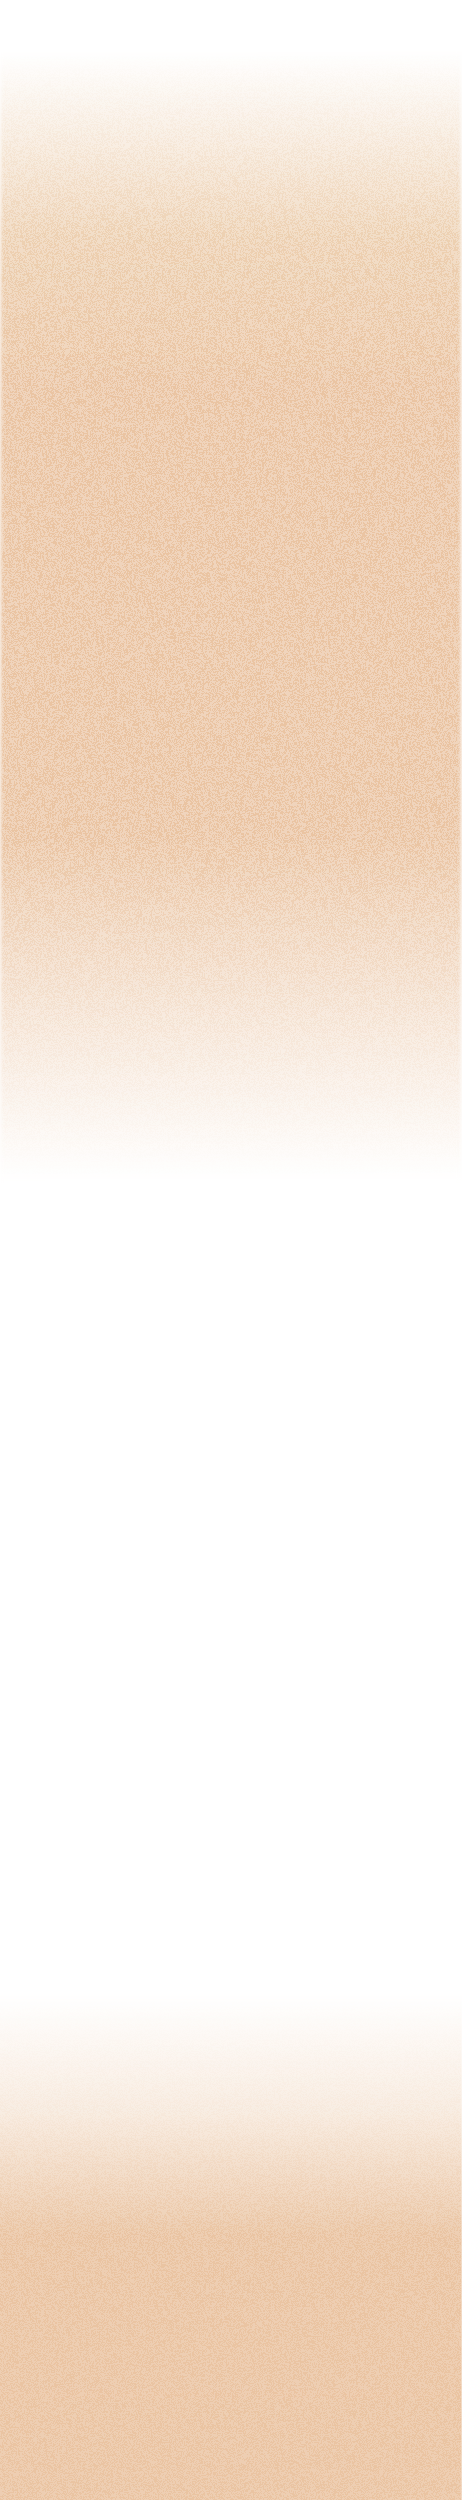
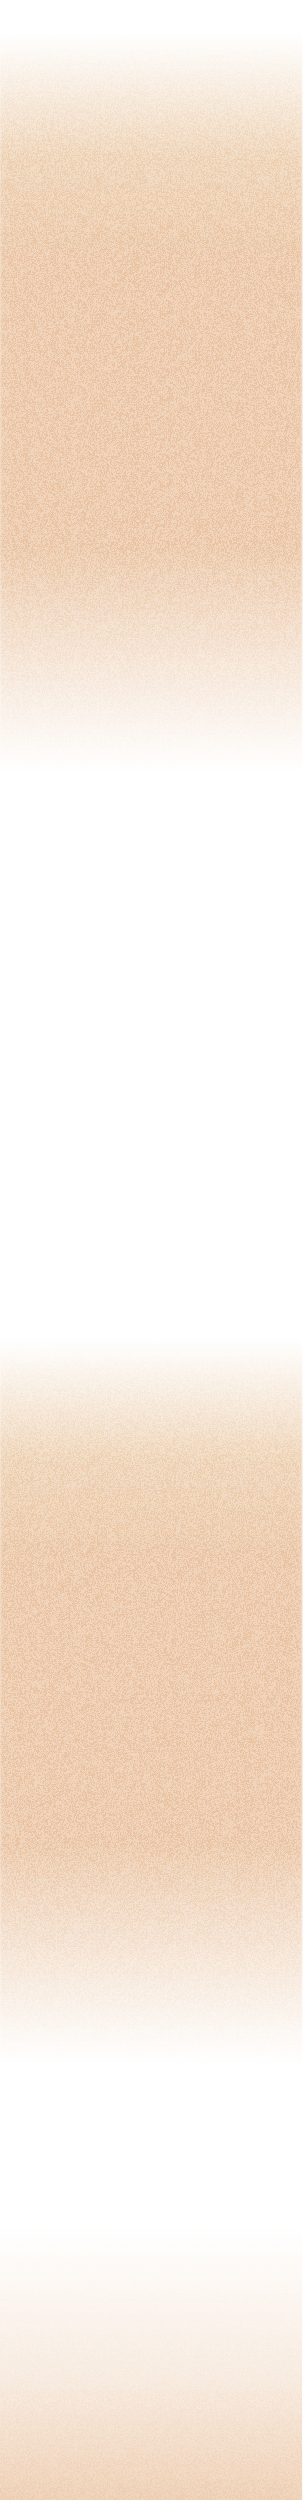
- <svg xmlns="http://www.w3.org/2000/svg" width="1440" height="7798" viewBox="0 0 1440 7798" fill="none">
-   <g filter="url(#filter0_n_2005_56)">
-     <path d="M1440 6219H0V7798H1440V6219Z" fill="url(#paint0_linear_2005_56)" />
+ <svg xmlns="http://www.w3.org/2000/svg" width="1440" height="11916" viewBox="0 0 1440 11916" fill="none">
+   <g filter="url(#filter0_n_874_47)">
+     <path d="M1440 10613H0V13705H1440V10613Z" fill="url(#paint0_linear_874_47)" />
  </g>
-   <g filter="url(#filter1_fn_2005_56)">
-     <rect x="-1" y="15" width="1441" height="3675" fill="url(#paint1_linear_2005_56)" />
+   <g filter="url(#filter1_fn_874_47)">
+     <rect x="-1" y="15" width="1441" height="3675" fill="url(#paint1_linear_874_47)" />
+   </g>
+   <g filter="url(#filter2_fn_874_47)">
+     <rect x="-1" y="6240" width="1441" height="3607" fill="url(#paint2_linear_874_47)" />
  </g>
  <defs>
-     <filter id="filter0_n_2005_56" x="0" y="6219" width="1440" height="1579" filterUnits="userSpaceOnUse" color-interpolation-filters="sRGB">
+     <filter id="filter0_n_874_47" x="0" y="10613" width="1440" height="3092" filterUnits="userSpaceOnUse" color-interpolation-filters="sRGB">
      <feFlood flood-opacity="0" result="BackgroundImageFix" />
      <feBlend mode="normal" in="SourceGraphic" in2="BackgroundImageFix" result="shape" />
      <feTurbulence type="fractalNoise" baseFrequency="0.625 0.625" stitchTiles="stitch" numOctaves="3" result="noise" seed="7561" />
      <feColorMatrix in="noise" type="luminanceToAlpha" result="alphaNoise" />
      <feComponentTransfer in="alphaNoise" result="coloredNoise1">
        <feFuncA type="discrete" tableValues="1 1 1 1 1 1 1 1 1 1 1 1 1 1 1 1 1 1 1 1 1 1 1 1 1 1 1 1 1 1 1 1 1 1 1 1 1 1 1 1 1 1 1 1 1 1 1 1 1 1 1 0 0 0 0 0 0 0 0 0 0 0 0 0 0 0 0 0 0 0 0 0 0 0 0 0 0 0 0 0 0 0 0 0 0 0 0 0 0 0 0 0 0 0 0 0 0 0 0 0 " />
      </feComponentTransfer>
      <feComposite operator="in" in2="shape" in="coloredNoise1" result="noise1Clipped" />
      <feFlood flood-color="rgba(255, 255, 255, 0.17)" result="color1Flood" />
      <feComposite operator="in" in2="noise1Clipped" in="color1Flood" result="color1" />
-       <feMerge result="effect1_noise_2005_56">
+       <feMerge result="effect1_noise_874_47">
        <feMergeNode in="shape" />
        <feMergeNode in="color1" />
      </feMerge>
    </filter>
-     <filter id="filter1_fn_2005_56" x="-15.4" y="0.6" width="1469.8" height="3703.8" filterUnits="userSpaceOnUse" color-interpolation-filters="sRGB">
+     <filter id="filter1_fn_874_47" x="-15.4" y="0.6" width="1469.8" height="3703.8" filterUnits="userSpaceOnUse" color-interpolation-filters="sRGB">
      <feFlood flood-opacity="0" result="BackgroundImageFix" />
      <feBlend mode="normal" in="SourceGraphic" in2="BackgroundImageFix" result="shape" />
-       <feGaussianBlur stdDeviation="7.2" result="effect1_foregroundBlur_2005_56" />
+       <feGaussianBlur stdDeviation="7.2" result="effect1_foregroundBlur_874_47" />
      <feTurbulence type="fractalNoise" baseFrequency="0.625 0.625" stitchTiles="stitch" numOctaves="3" result="noise" seed="7190" />
      <feColorMatrix in="noise" type="luminanceToAlpha" result="alphaNoise" />
      <feComponentTransfer in="alphaNoise" result="coloredNoise1">
        <feFuncA type="discrete" tableValues="1 1 1 1 1 1 1 1 1 1 1 1 1 1 1 1 1 1 1 1 1 1 1 1 1 1 1 1 1 1 1 1 1 1 1 1 1 1 1 1 1 1 1 1 1 1 1 1 1 1 1 0 0 0 0 0 0 0 0 0 0 0 0 0 0 0 0 0 0 0 0 0 0 0 0 0 0 0 0 0 0 0 0 0 0 0 0 0 0 0 0 0 0 0 0 0 0 0 0 0 " />
      </feComponentTransfer>
-       <feComposite operator="in" in2="effect1_foregroundBlur_2005_56" in="coloredNoise1" result="noise1Clipped" />
+       <feComposite operator="in" in2="effect1_foregroundBlur_874_47" in="coloredNoise1" result="noise1Clipped" />
      <feFlood flood-color="rgba(255, 255, 255, 0.28)" result="color1Flood" />
      <feComposite operator="in" in2="noise1Clipped" in="color1Flood" result="color1" />
-       <feMerge result="effect2_noise_2005_56">
-         <feMergeNode in="effect1_foregroundBlur_2005_56" />
+       <feMerge result="effect2_noise_874_47">
+         <feMergeNode in="effect1_foregroundBlur_874_47" />
        <feMergeNode in="color1" />
      </feMerge>
    </filter>
-     <linearGradient id="paint0_linear_2005_56" x1="720" y1="6219" x2="720" y2="7766.96" gradientUnits="userSpaceOnUse">
+     <filter id="filter2_fn_874_47" x="-15.4" y="6225.6" width="1469.8" height="3635.8" filterUnits="userSpaceOnUse" color-interpolation-filters="sRGB">
+       <feFlood flood-opacity="0" result="BackgroundImageFix" />
+       <feBlend mode="normal" in="SourceGraphic" in2="BackgroundImageFix" result="shape" />
+       <feGaussianBlur stdDeviation="7.2" result="effect1_foregroundBlur_874_47" />
+       <feTurbulence type="fractalNoise" baseFrequency="0.625 0.625" stitchTiles="stitch" numOctaves="3" result="noise" seed="7190" />
+       <feColorMatrix in="noise" type="luminanceToAlpha" result="alphaNoise" />
+       <feComponentTransfer in="alphaNoise" result="coloredNoise1">
+         <feFuncA type="discrete" tableValues="1 1 1 1 1 1 1 1 1 1 1 1 1 1 1 1 1 1 1 1 1 1 1 1 1 1 1 1 1 1 1 1 1 1 1 1 1 1 1 1 1 1 1 1 1 1 1 1 1 1 1 0 0 0 0 0 0 0 0 0 0 0 0 0 0 0 0 0 0 0 0 0 0 0 0 0 0 0 0 0 0 0 0 0 0 0 0 0 0 0 0 0 0 0 0 0 0 0 0 0 " />
+       </feComponentTransfer>
+       <feComposite operator="in" in2="effect1_foregroundBlur_874_47" in="coloredNoise1" result="noise1Clipped" />
+       <feFlood flood-color="rgba(255, 255, 255, 0.28)" result="color1Flood" />
+       <feComposite operator="in" in2="noise1Clipped" in="color1Flood" result="color1" />
+       <feMerge result="effect2_noise_874_47">
+         <feMergeNode in="effect1_foregroundBlur_874_47" />
+         <feMergeNode in="color1" />
+       </feMerge>
+     </filter>
+     <linearGradient id="paint0_linear_874_47" x1="720" y1="10613" x2="720" y2="13644.2" gradientUnits="userSpaceOnUse">
      <stop stop-color="white" />
      <stop offset="0.24" stop-color="#F7E9DC" />
      <stop offset="0.486" stop-color="#EAC4A2" />
+       <stop offset="0.894" stop-color="#F5E2D2" />
+       <stop offset="1" stop-color="white" />
    </linearGradient>
-     <linearGradient id="paint1_linear_2005_56" x1="728.5" y1="3690" x2="721.274" y2="14.993" gradientUnits="userSpaceOnUse">
+     <linearGradient id="paint1_linear_874_47" x1="728.5" y1="3690" x2="721.274" y2="14.993" gradientUnits="userSpaceOnUse">
+       <stop stop-color="white" />
+       <stop offset="0.293" stop-color="#EAC4A2" />
+       <stop offset="0.505" stop-color="#EAC4A2" />
+       <stop offset="0.678" stop-color="#EAC4A2" />
+       <stop offset="0.803" stop-color="#EDD0B1" />
+       <stop offset="0.962" stop-color="white" />
+     </linearGradient>
+     <linearGradient id="paint2_linear_874_47" x1="728.5" y1="9847" x2="721.539" y2="6239.99" gradientUnits="userSpaceOnUse">
      <stop stop-color="white" />
      <stop offset="0.293" stop-color="#EAC4A2" />
      <stop offset="0.505" stop-color="#EAC4A2" />
      <stop offset="0.678" stop-color="#EAC4A2" />
      <stop offset="0.803" stop-color="#EDD0B1" />
      <stop offset="0.962" stop-color="white" />
    </linearGradient>
  </defs>
</svg>
